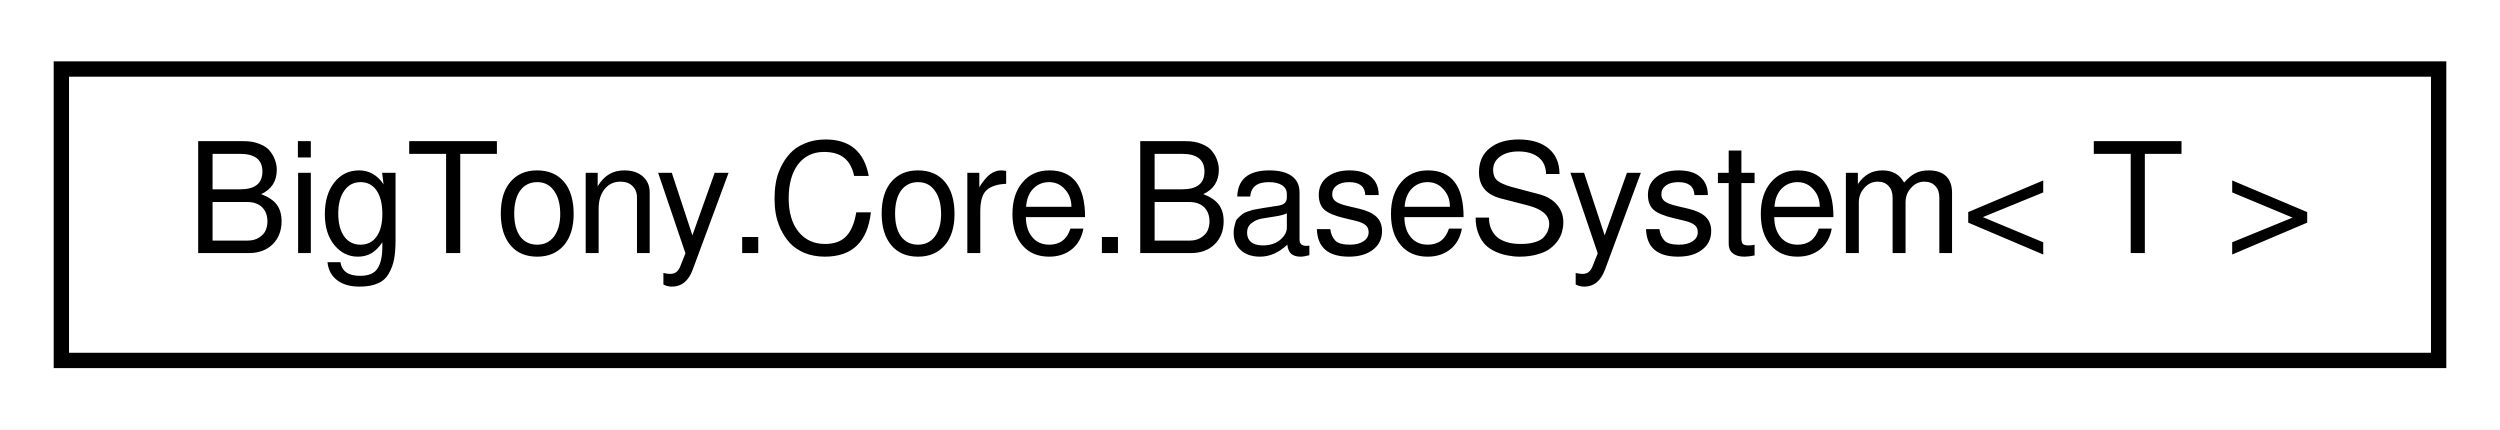
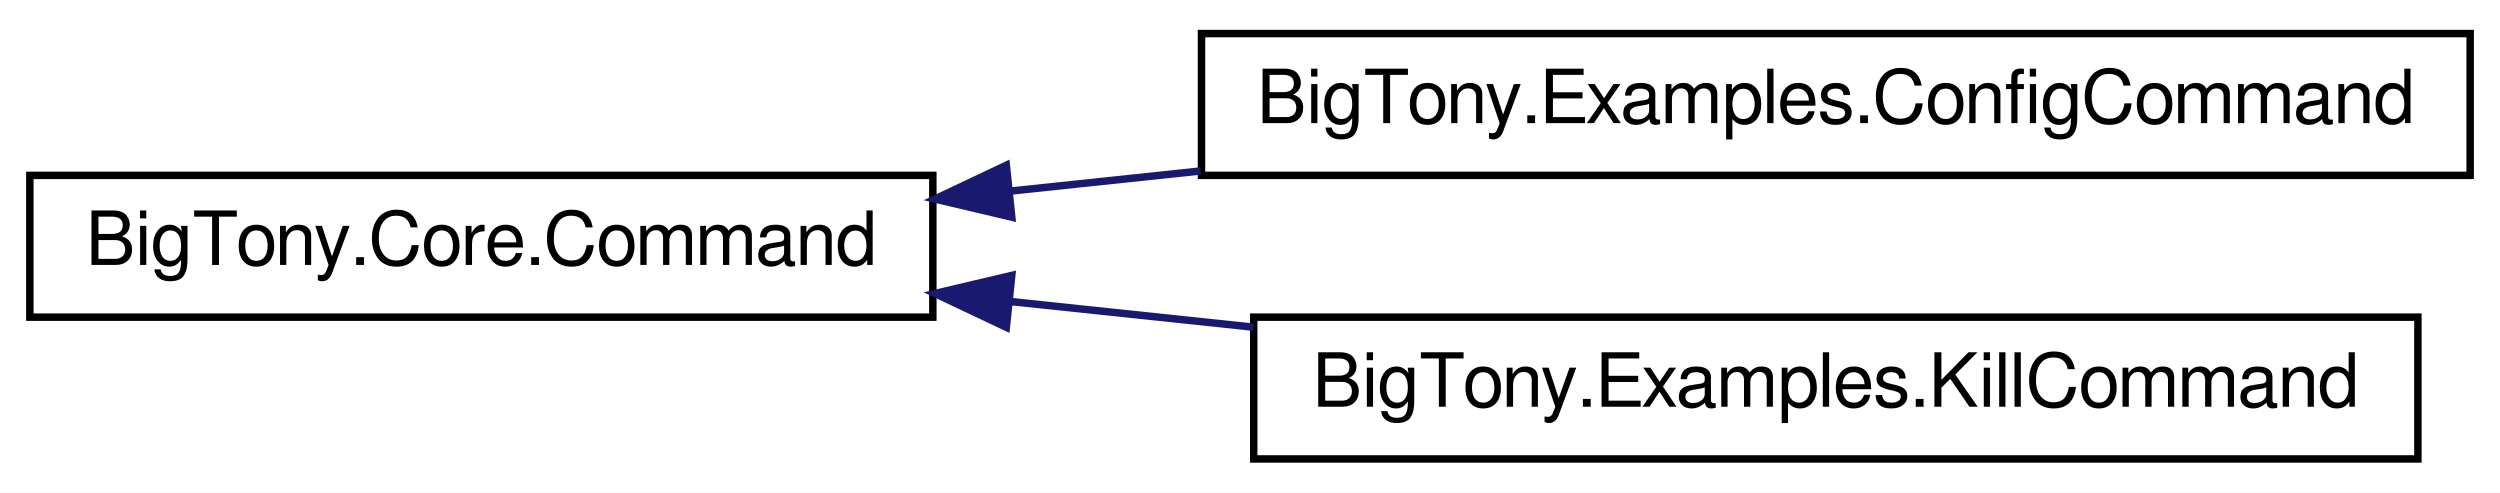
- <svg xmlns="http://www.w3.org/2000/svg" xmlns:xlink="http://www.w3.org/1999/xlink" width="163pt" height="28pt" viewBox="0.00 0.00 163.00 28.00">
-   <g id="graph0" class="graph" transform="scale(1 1) rotate(0) translate(4 24)">
-     <polygon fill="white" stroke="transparent" points="-4,4 -4,-24 159,-24 159,4 -4,4" />
+ <svg xmlns="http://www.w3.org/2000/svg" xmlns:xlink="http://www.w3.org/1999/xlink" width="335pt" height="66pt" viewBox="0.00 0.00 335.00 66.00">
+   <g id="graph0" class="graph" transform="scale(1 1) rotate(0) translate(4 62)">
+     <polygon fill="white" stroke="transparent" points="-4,4 -4,-62 331,-62 331,4 -4,4" />
    <g id="node1" class="node">
      <g id="a_node1">
-         <a xlink:href="classBigTony_1_1Core_1_1BaseSystem.html" target="_top" xlink:title=" ">
-           <polygon fill="white" stroke="black" points="0,-0.5 0,-19.5 155,-19.5 155,-0.5 0,-0.5" />
-           <text text-anchor="middle" x="77.5" y="-7.5" font-family="FreeSans" font-size="10.00">BigTony.Core.BaseSystem&lt; T &gt;</text>
+         <a xlink:href="classBigTony_1_1Core_1_1Command.html" target="_top" xlink:title=" ">
+           <polygon fill="white" stroke="black" points="0,-19.5 0,-38.5 121,-38.5 121,-19.5 0,-19.5" />
+           <text text-anchor="middle" x="60.5" y="-26.5" font-family="FreeSans" font-size="10.00">BigTony.Core.Command</text>
        </a>
      </g>
    </g>
+     <g id="node2" class="node">
+       <g id="a_node2">
+         <a xlink:href="classBigTony_1_1Examples_1_1ConfigCommand.html" target="_top" xlink:title=" ">
+           <polygon fill="white" stroke="black" points="157,-38.5 157,-57.5 327,-57.5 327,-38.5 157,-38.5" />
+           <text text-anchor="middle" x="242" y="-45.5" font-family="FreeSans" font-size="10.00">BigTony.Examples.ConfigCommand</text>
+         </a>
+       </g>
+     </g>
+     <g id="edge1" class="edge">
+       <path fill="none" stroke="midnightblue" d="M131.34,-36.39C139.71,-37.28 148.32,-38.19 156.87,-39.09" />
+       <polygon fill="midnightblue" stroke="midnightblue" points="131.58,-32.9 121.27,-35.33 130.85,-39.86 131.58,-32.9" />
+     </g>
+     <g id="node3" class="node">
+       <g id="a_node3">
+         <a xlink:href="classBigTony_1_1Examples_1_1KillCommand.html" target="_top" xlink:title=" ">
+           <polygon fill="white" stroke="black" points="164,-0.5 164,-19.5 320,-19.5 320,-0.5 164,-0.5" />
+           <text text-anchor="middle" x="242" y="-7.5" font-family="FreeSans" font-size="10.00">BigTony.Examples.KillCommand</text>
+         </a>
+       </g>
+     </g>
+     <g id="edge2" class="edge">
+       <path fill="none" stroke="midnightblue" d="M131.36,-21.6C142.04,-20.48 153.11,-19.3 163.93,-18.16" />
+       <polygon fill="midnightblue" stroke="midnightblue" points="130.85,-18.14 121.27,-22.67 131.58,-25.1 130.85,-18.14" />
+     </g>
  </g>
</svg>
